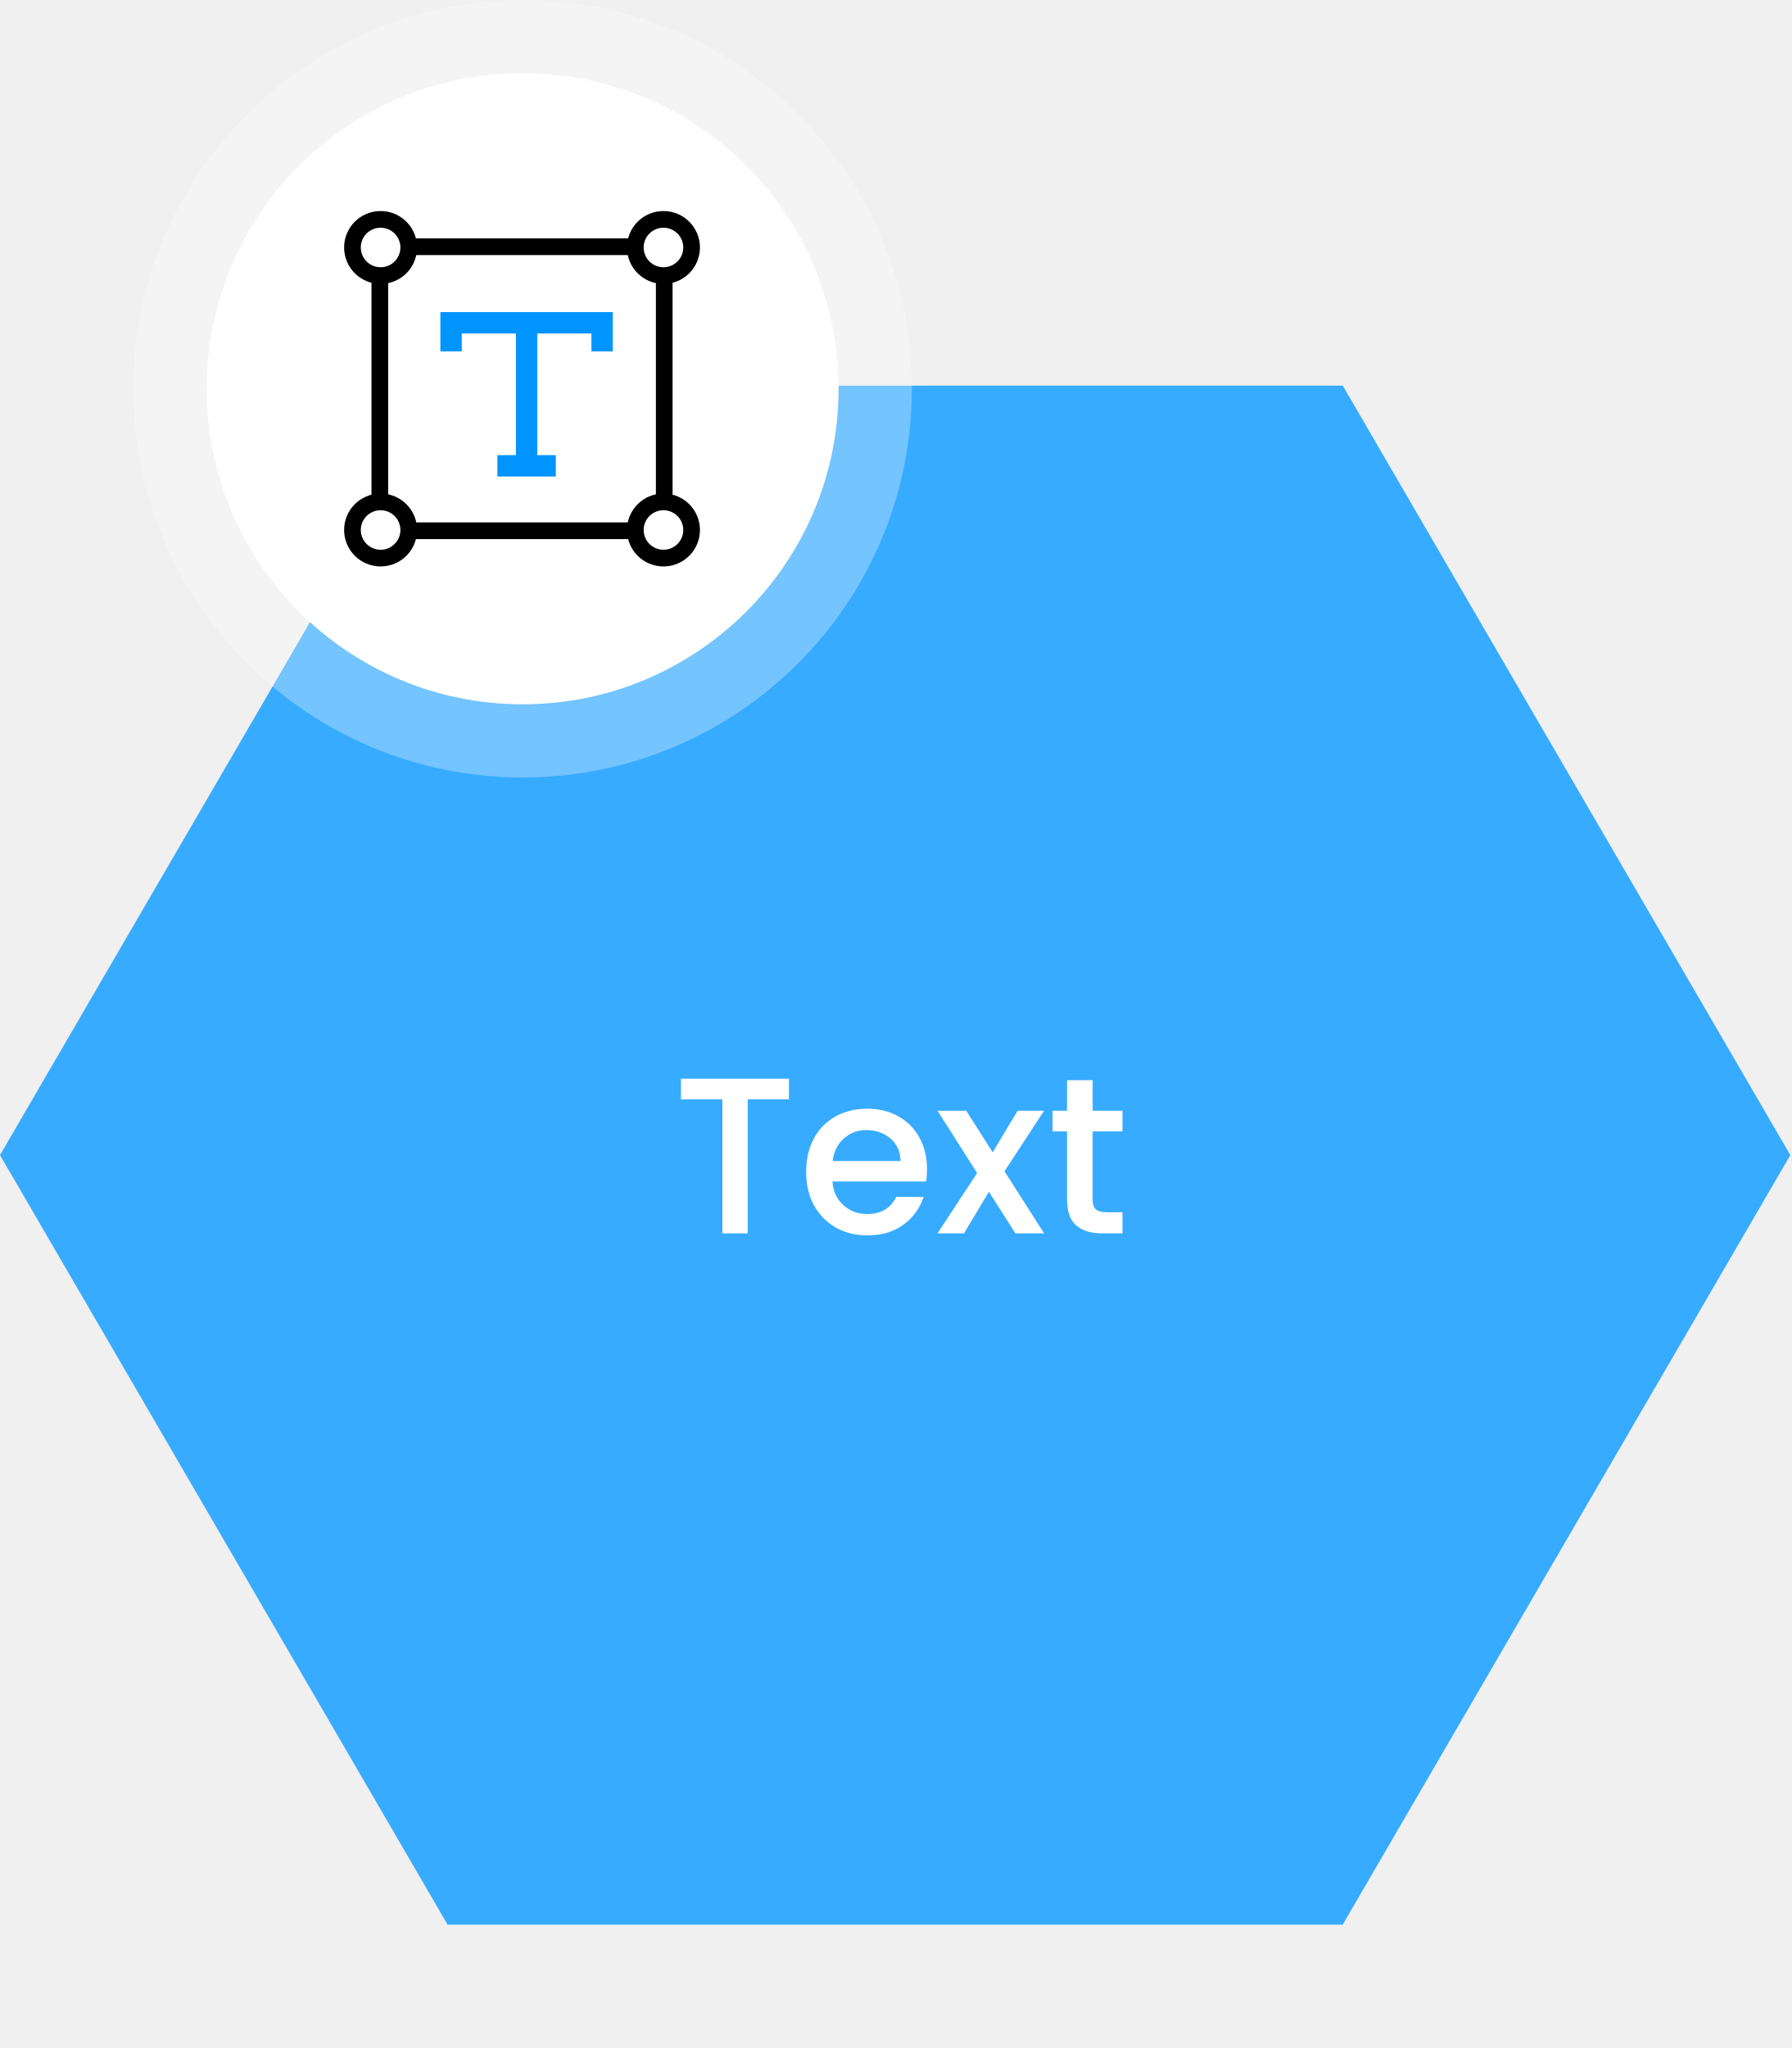
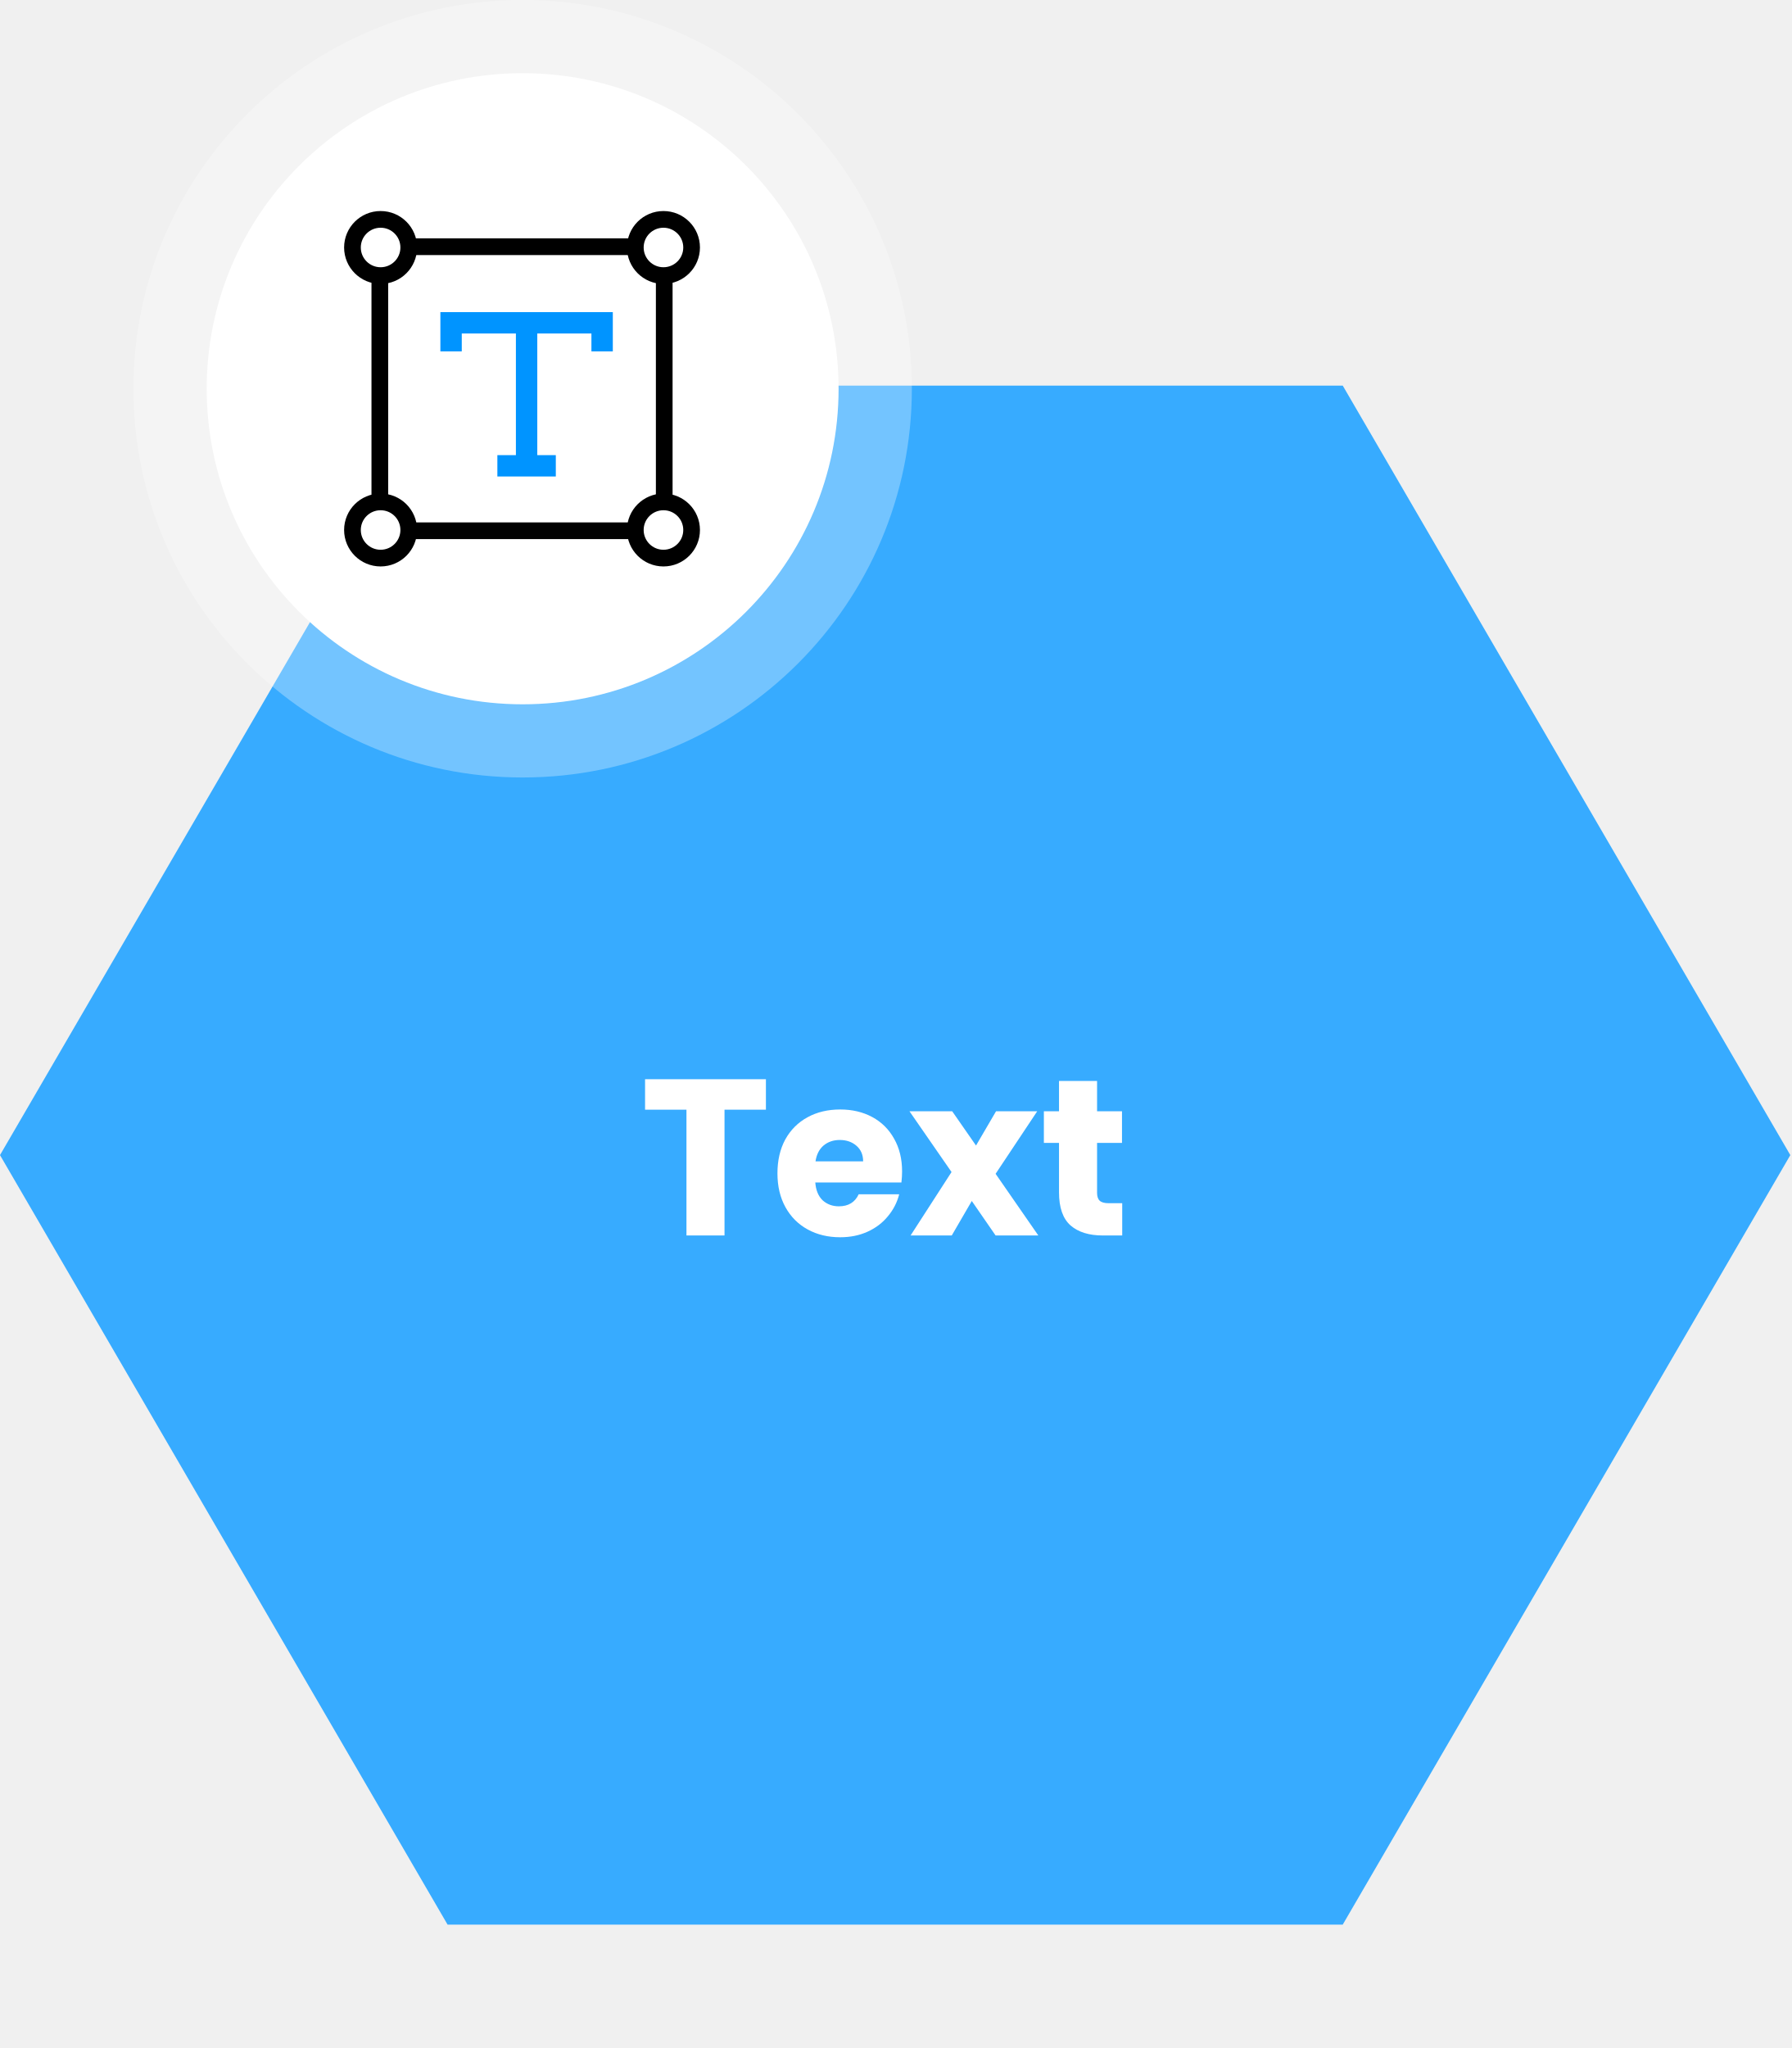
<svg xmlns="http://www.w3.org/2000/svg" width="161" height="184" viewBox="0 0 161 184" fill="none">
  <path d="M160.886 103.779L120.664 172.914L40.22 172.914L-0.001 103.779L40.22 34.644L120.664 34.644L160.886 103.779Z" fill="#37ABFF" />
-   <path d="M70.896 96.911V98.771H67.196V110.811H64.916V98.771H61.196V96.911H70.896ZM83.305 105.031C83.305 105.444 83.278 105.818 83.225 106.151H74.805C74.872 107.031 75.198 107.738 75.785 108.271C76.372 108.804 77.092 109.071 77.945 109.071C79.172 109.071 80.038 108.558 80.545 107.531H83.005C82.672 108.544 82.065 109.378 81.185 110.031C80.318 110.671 79.238 110.991 77.945 110.991C76.892 110.991 75.945 110.758 75.105 110.291C74.278 109.811 73.625 109.144 73.145 108.291C72.678 107.424 72.445 106.424 72.445 105.291C72.445 104.158 72.672 103.164 73.125 102.311C73.592 101.444 74.238 100.778 75.065 100.311C75.905 99.844 76.865 99.611 77.945 99.611C78.985 99.611 79.912 99.838 80.725 100.291C81.538 100.744 82.172 101.384 82.625 102.211C83.078 103.024 83.305 103.964 83.305 105.031ZM80.925 104.311C80.912 103.471 80.612 102.798 80.025 102.291C79.438 101.784 78.712 101.531 77.845 101.531C77.058 101.531 76.385 101.784 75.825 102.291C75.265 102.784 74.932 103.458 74.825 104.311H80.925ZM90.269 105.231L93.829 110.811H91.249L88.869 107.071L86.629 110.811H84.249L87.809 105.391L84.249 99.791H86.829L89.209 103.531L91.449 99.791H93.829L90.269 105.231ZM98.189 101.651V107.751C98.189 108.164 98.283 108.464 98.469 108.651C98.669 108.824 99.003 108.911 99.469 108.911H100.869V110.811H99.069C98.043 110.811 97.256 110.571 96.709 110.091C96.163 109.611 95.889 108.831 95.889 107.751V101.651H94.589V99.791H95.889V97.051H98.189V99.791H100.869V101.651H98.189Z" fill="white" />
+   <path d="M68.828 96.96V99.7H65.108V111H61.688V99.7H57.968V96.96H68.828ZM81.065 105.24C81.065 105.56 81.045 105.893 81.005 106.24H73.265C73.318 106.933 73.538 107.467 73.925 107.84C74.325 108.2 74.811 108.38 75.385 108.38C76.238 108.38 76.831 108.02 77.165 107.3H80.805C80.618 108.033 80.278 108.693 79.785 109.28C79.305 109.867 78.698 110.327 77.965 110.66C77.231 110.993 76.411 111.16 75.505 111.16C74.411 111.16 73.438 110.927 72.585 110.46C71.731 109.993 71.065 109.327 70.585 108.46C70.105 107.593 69.865 106.58 69.865 105.42C69.865 104.26 70.098 103.247 70.565 102.38C71.045 101.513 71.711 100.847 72.565 100.38C73.418 99.913 74.398 99.68 75.505 99.68C76.585 99.68 77.545 99.907 78.385 100.36C79.225 100.813 79.878 101.46 80.345 102.3C80.825 103.14 81.065 104.12 81.065 105.24ZM77.565 104.34C77.565 103.753 77.365 103.287 76.965 102.94C76.565 102.593 76.065 102.42 75.465 102.42C74.891 102.42 74.405 102.587 74.005 102.92C73.618 103.253 73.378 103.727 73.285 104.34H77.565ZM89.469 111L87.329 107.9L85.529 111H81.829L85.509 105.3L81.729 99.84H85.569L87.709 102.92L89.509 99.84H93.209L89.469 105.46L93.309 111H89.469ZM100.847 108.1V111H99.107C97.867 111 96.9 110.7 96.207 110.1C95.513 109.487 95.167 108.493 95.167 107.12V102.68H93.807V99.84H95.167V97.12H98.587V99.84H100.827V102.68H98.587V107.16C98.587 107.493 98.667 107.733 98.827 107.88C98.987 108.027 99.253 108.1 99.627 108.1H100.847Z" fill="white" />
  <ellipse opacity="0.3" cx="46.968" cy="34.926" rx="34.975" ry="34.926" fill="white" />
  <ellipse cx="46.967" cy="34.926" rx="28.392" ry="28.351" fill="white" />
  <rect x="34.133" y="22.166" width="25.558" height="25.519" stroke="black" stroke-width="1.5" />
  <path d="M36.732 22.235C36.732 23.628 35.601 24.76 34.203 24.76C32.804 24.76 31.673 23.628 31.673 22.235C31.673 20.841 32.804 19.71 34.203 19.71C35.601 19.71 36.732 20.841 36.732 22.235Z" fill="white" stroke="black" stroke-width="1.5" />
  <path d="M62.151 22.235C62.151 23.628 61.02 24.76 59.621 24.76C58.223 24.76 57.092 23.628 57.092 22.235C57.092 20.841 58.223 19.71 59.621 19.71C61.02 19.71 62.151 20.841 62.151 22.235Z" fill="white" stroke="black" stroke-width="1.5" />
  <path d="M36.732 47.617C36.732 49.01 35.601 50.142 34.203 50.142C32.804 50.142 31.673 49.01 31.673 47.617C31.673 46.223 32.804 45.092 34.203 45.092C35.601 45.092 36.732 46.223 36.732 47.617Z" fill="white" stroke="black" stroke-width="1.5" />
  <path d="M62.151 47.617C62.151 49.01 61.02 50.142 59.621 50.142C58.223 50.142 57.092 49.01 57.092 47.617C57.092 46.223 58.223 45.092 59.621 45.092C61.02 45.092 62.151 46.223 62.151 47.617Z" fill="white" stroke="black" stroke-width="1.5" />
  <path d="M39.574 31.569H41.496V29.962H46.361V40.891H44.696V42.809H49.948V40.891H48.283V29.962H53.148V31.569H55.07V28.043H39.574V31.569Z" fill="#0094FF" />
</svg>
